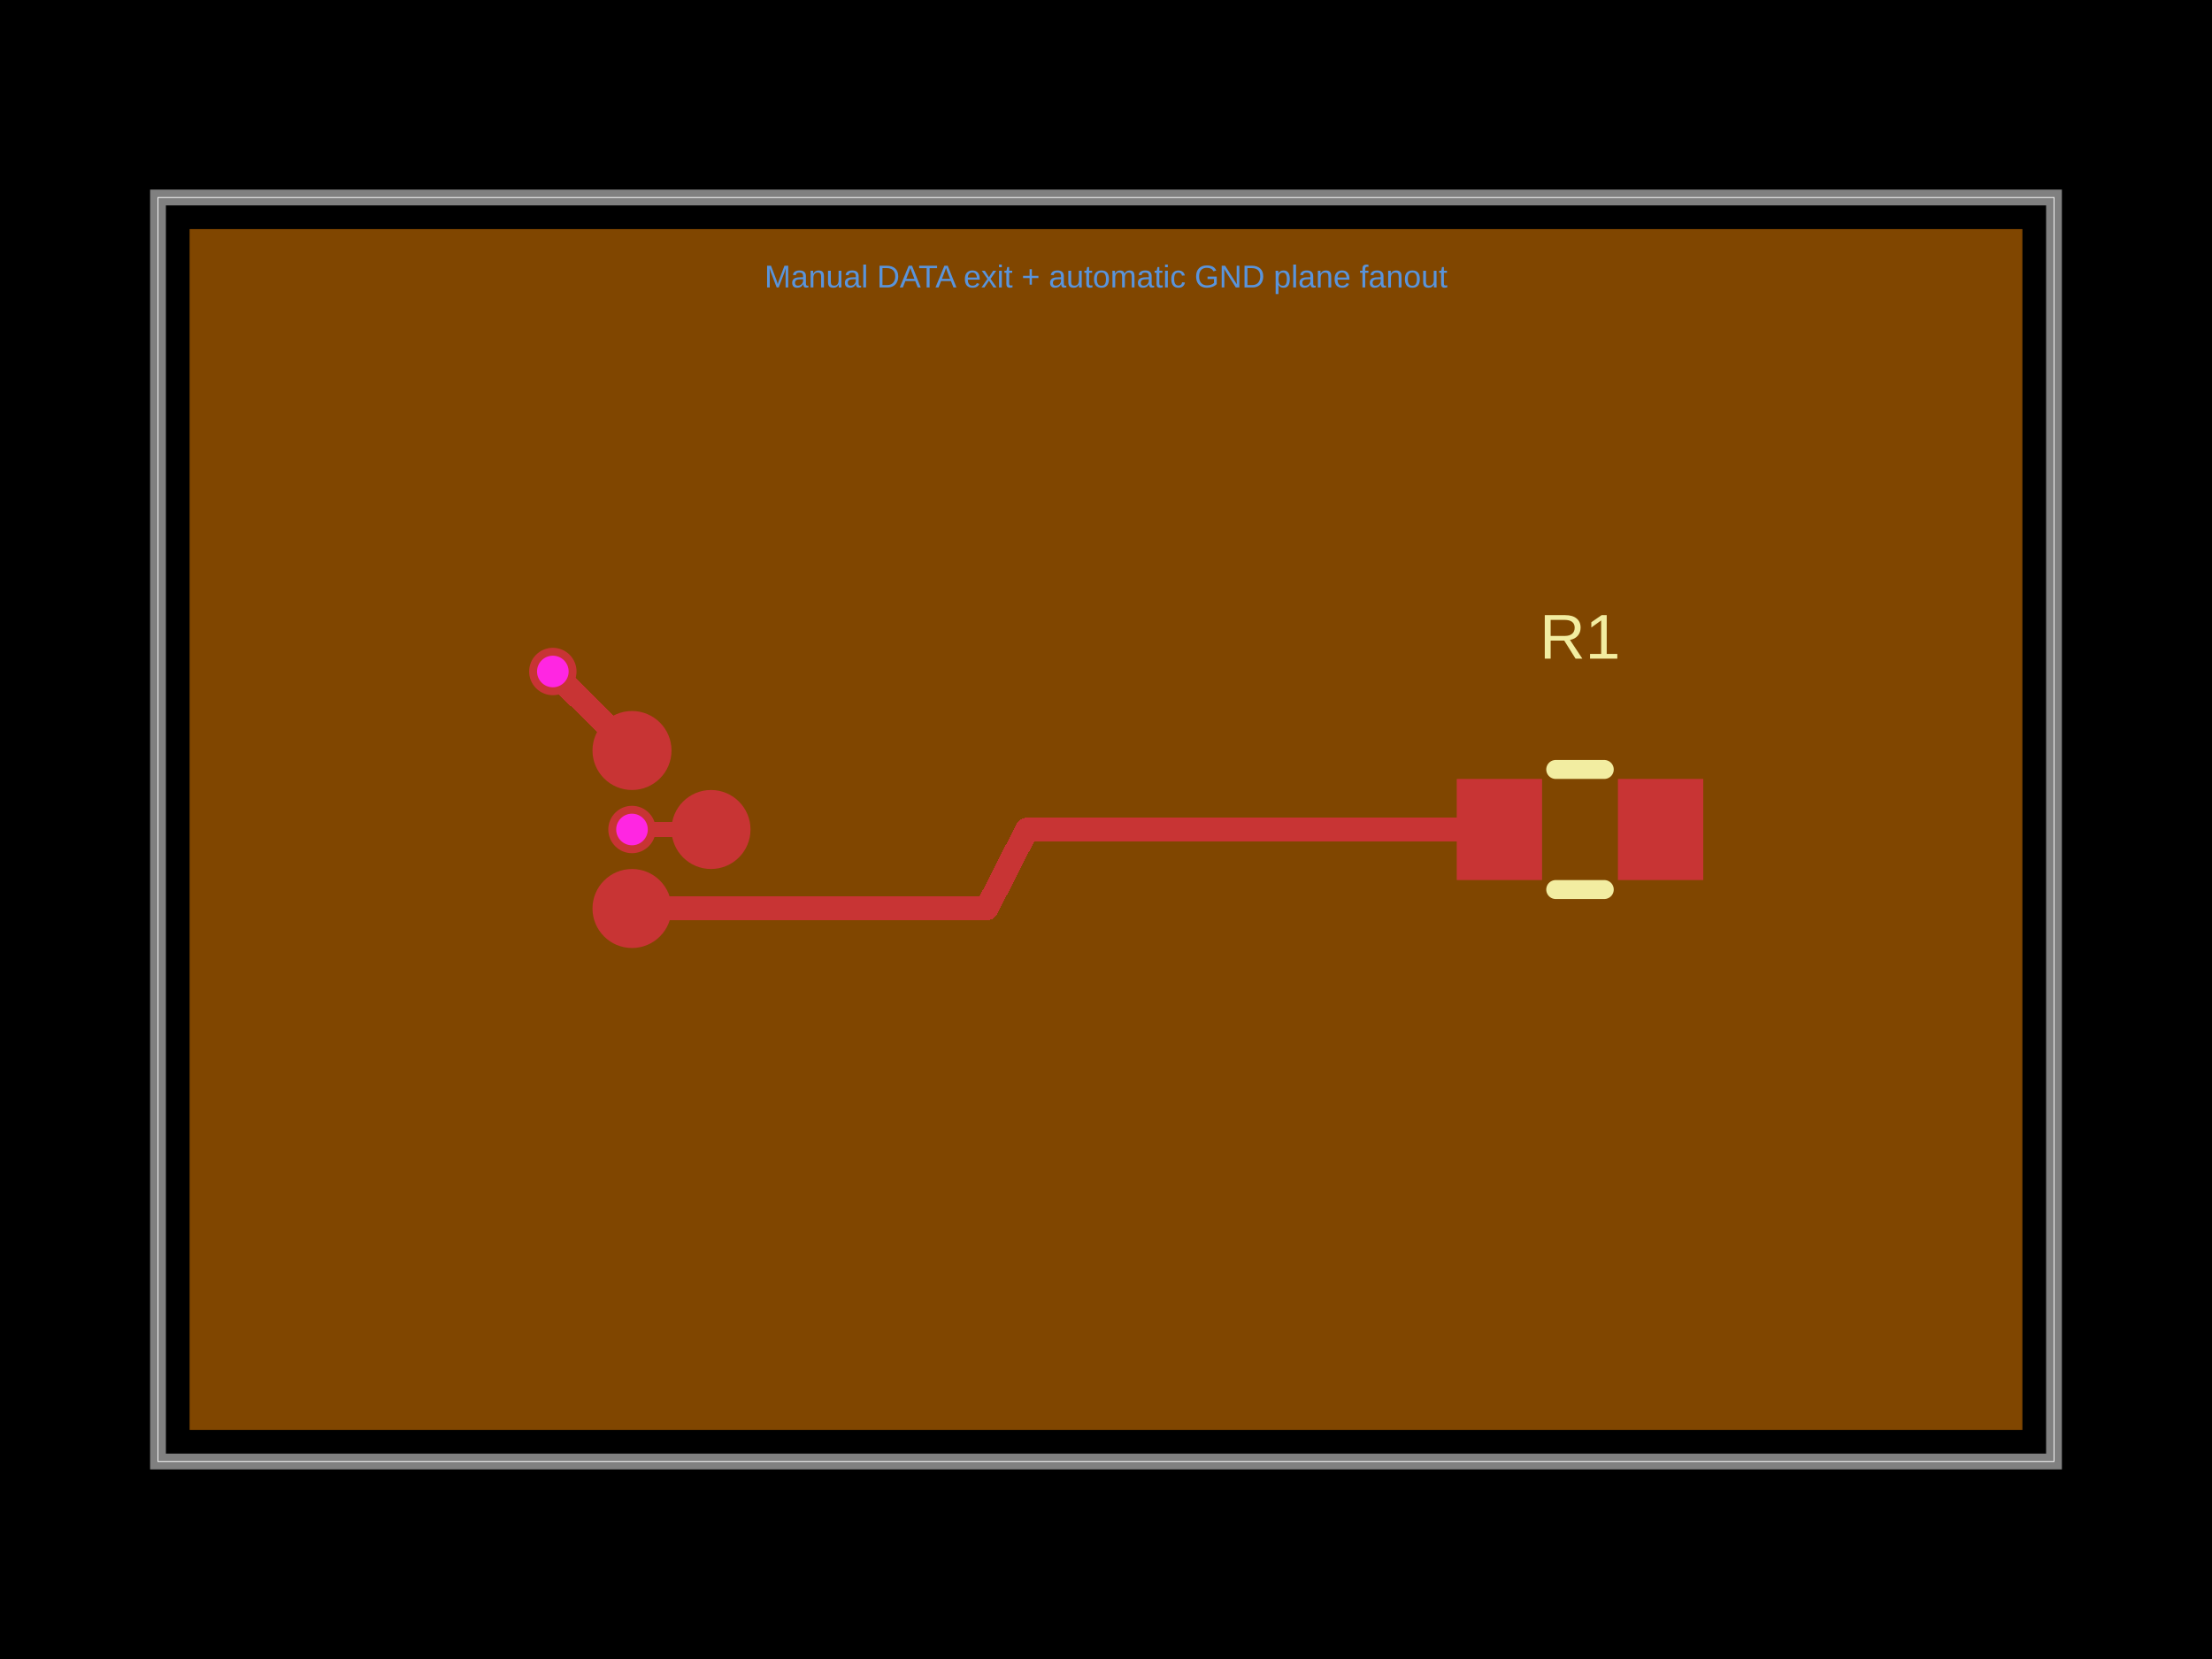
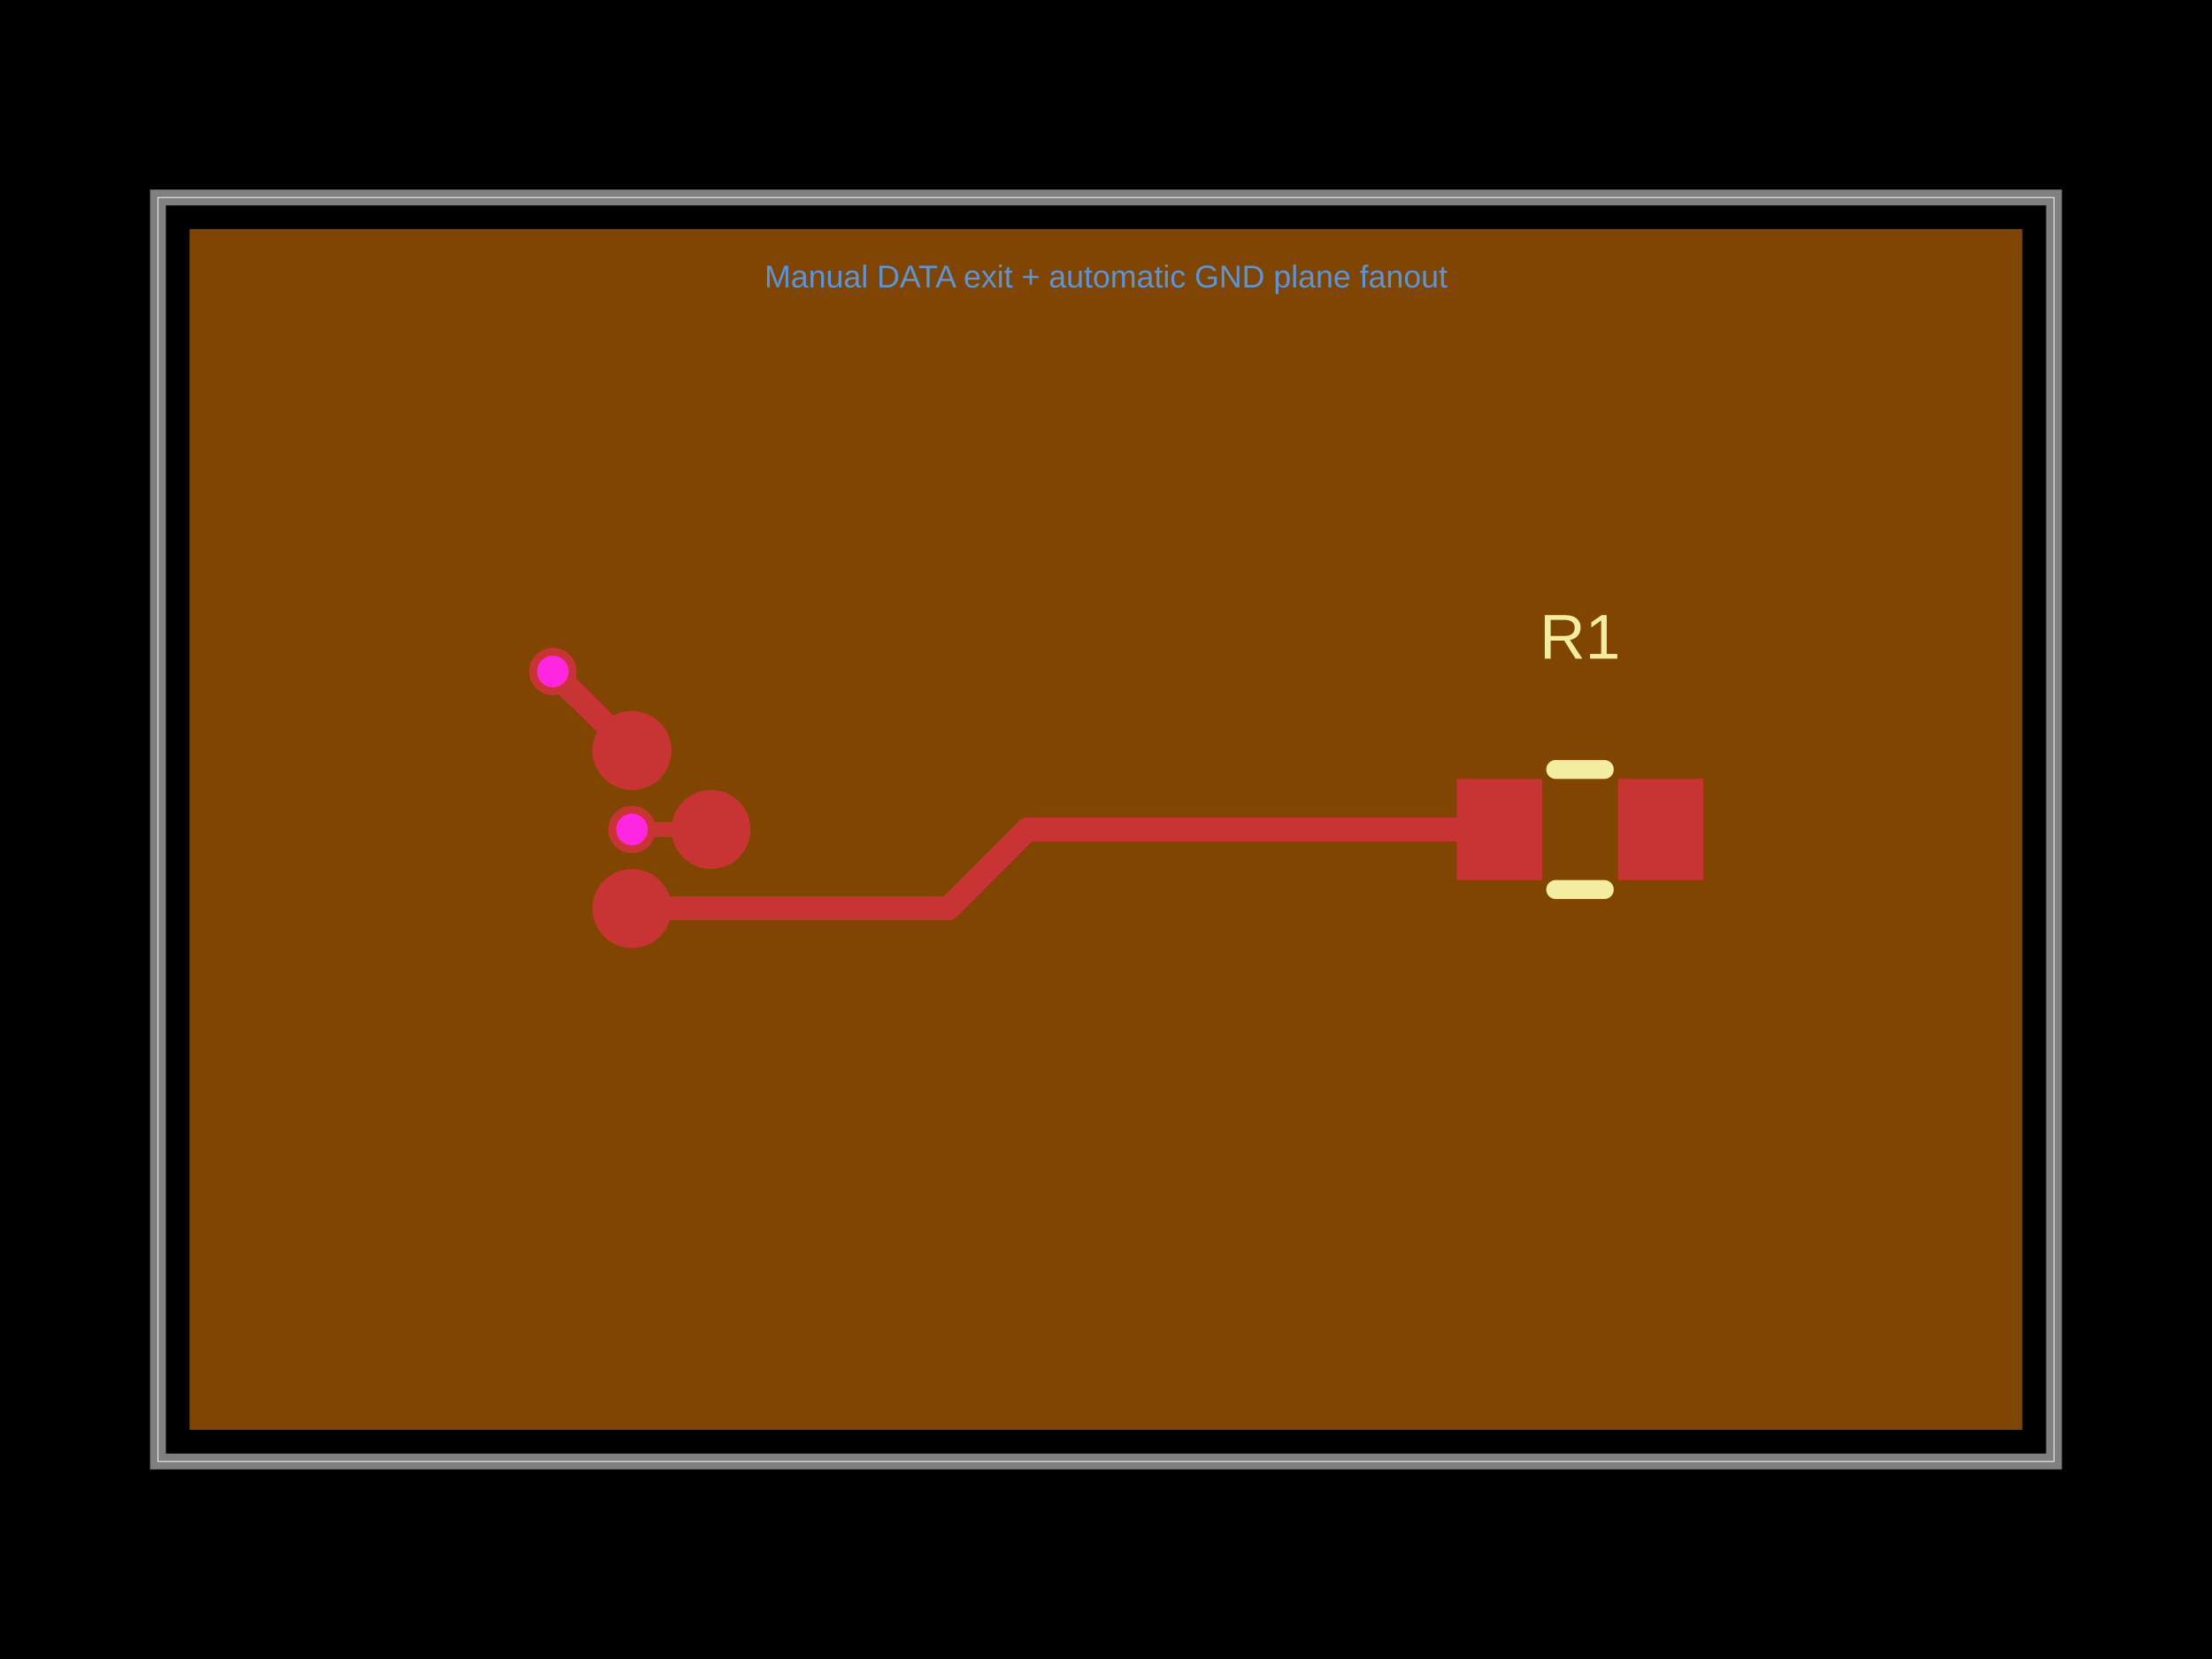
- <svg xmlns="http://www.w3.org/2000/svg" width="800" height="600" data-software-used-string="@tscircuit/core@0.0.1618">
+ <svg xmlns="http://www.w3.org/2000/svg" width="800" height="600" data-software-used-string="@tscircuit/core@0.0.1625">
  <style />
  <rect class="boundary" x="0" y="0" fill="#000" width="800" height="600" data-type="pcb_background" data-pcb-layer="global" />
  <rect class="pcb-boundary" fill="none" stroke="#fff" stroke-width="0.3" x="57.143" y="71.429" width="685.714" height="457.143" data-type="pcb_boundary" data-pcb-layer="global" />
  <path class="pcb-board" d="M 57.143 528.571 L 742.857 528.571 L 742.857 71.429 L 57.143 71.429 Z" fill="none" stroke="rgba(255, 255, 255, 0.5)" stroke-width="5.714" data-type="pcb_board" data-pcb-layer="board" />
  <path class="pcb-copper-pour pcb-copper-pour-brep" d="M 731.429 517.143 L 68.571 517.143 L 68.571 82.857 L 731.429 82.857 L 731.429 517.143 Z" fill="rgb(255, 140, 0)" fill-rule="evenodd" fill-opacity="0.5" data-type="pcb_copper_pour" data-pcb-layer="inner1" />
  <circle class="pcb-pad" fill="rgb(200, 52, 52)" cx="228.571" cy="271.429" r="14.286" data-type="pcb_smtpad" data-pcb-layer="top" data-pad-name="U1.pin1" data-pad-net-name="GND" />
  <circle class="pcb-pad" fill="rgb(200, 52, 52)" cx="228.571" cy="328.571" r="14.286" data-type="pcb_smtpad" data-pcb-layer="top" data-pad-name="U1.pin2" />
  <circle class="pcb-pad" fill="rgb(200, 52, 52)" cx="257.143" cy="300" r="14.286" data-type="pcb_smtpad" data-pcb-layer="top" data-pad-name="U1.pin3" data-pad-net-name="GND" />
  <rect class="pcb-pad" fill="rgb(200, 52, 52)" x="526.857" y="281.714" width="30.857" height="36.571" data-type="pcb_smtpad" data-pcb-layer="top" data-pad-name="R1.pin1" />
  <rect class="pcb-pad" fill="rgb(200, 52, 52)" x="585.143" y="281.714" width="30.857" height="36.571" data-type="pcb_smtpad" data-pcb-layer="top" data-pad-name="R1.pin2" />
  <path class="pcb-trace" stroke="rgb(200, 52, 52)" fill="none" d="M 257.143 300 L 228.571 300" stroke-width="5.714" stroke-linecap="round" stroke-linejoin="round" shape-rendering="crispEdges" data-type="pcb_trace" data-pcb-layer="top" />
  <path class="pcb-trace" stroke="rgb(200, 52, 52)" fill="none" d="M 228.571 328.571 L 342.857 328.571" stroke-width="8.571" stroke-linecap="round" stroke-linejoin="round" shape-rendering="crispEdges" data-type="pcb_trace" data-pcb-layer="top" />
  <path class="pcb-trace" stroke="rgb(200, 52, 52)" fill="none" d="M 228.571 271.429 L 199.943 242.857" stroke-width="8.571" stroke-linecap="round" stroke-linejoin="round" shape-rendering="crispEdges" data-type="pcb_trace" data-pcb-layer="top" />
-   <path class="pcb-trace" stroke="rgb(200, 52, 52)" fill="none" d="M 342.857 328.571 L 356.857 328.571" stroke-width="8.571" stroke-linecap="round" stroke-linejoin="round" shape-rendering="crispEdges" data-type="pcb_trace" data-pcb-layer="top" />
-   <path class="pcb-trace" stroke="rgb(200, 52, 52)" fill="none" d="M 356.857 328.571 L 371.429 300" stroke-width="8.571" stroke-linecap="round" stroke-linejoin="round" shape-rendering="crispEdges" data-type="pcb_trace" data-pcb-layer="top" />
+   <path class="pcb-trace" stroke="rgb(200, 52, 52)" fill="none" d="M 342.857 328.571 L 371.429 300" stroke-width="8.571" stroke-linecap="round" stroke-linejoin="round" shape-rendering="crispEdges" data-type="pcb_trace" data-pcb-layer="top" />
  <path class="pcb-trace" stroke="rgb(200, 52, 52)" fill="none" d="M 371.429 300 L 542.286 300" stroke-width="8.571" stroke-linecap="round" stroke-linejoin="round" shape-rendering="crispEdges" data-type="pcb_trace" data-pcb-layer="top" />
  <path class="pcb-silkscreen pcb-silkscreen-top" d="M 562.649 278.286 L 580.208 278.286" fill="none" stroke="#f2eda1" stroke-width="6.857" stroke-linecap="round" stroke-linejoin="round" data-pcb-component-id="pcb_component_1" data-pcb-silkscreen-path-id="pcb_silkscreen_path_0" data-type="pcb_silkscreen_path" data-pcb-layer="top" />
  <path class="pcb-silkscreen pcb-silkscreen-top" d="M 562.649 321.714 L 580.208 321.714" fill="none" stroke="#f2eda1" stroke-width="6.857" stroke-linecap="round" stroke-linejoin="round" data-pcb-component-id="pcb_component_1" data-pcb-silkscreen-path-id="pcb_silkscreen_path_1" data-type="pcb_silkscreen_path" data-pcb-layer="top" />
  <text x="0" y="0" dx="0" dy="0" fill="#f2eda1" font-family="Arial, sans-serif" font-size="22.857" text-anchor="middle" dominant-baseline="central" transform="matrix(1,0,0,1,571.4286,230.2857)" class="pcb-silkscreen-text pcb-silkscreen-top" data-pcb-silkscreen-text-id="pcb_silkscreen_text_0" stroke="none" data-type="pcb_silkscreen_text" data-pcb-layer="top">R1</text>
  <g data-type="pcb_via" data-pcb-layer="through">
    <circle class="pcb-hole-outer" fill="rgb(200, 52, 52)" cx="228.571" cy="300" r="8.571" data-type="pcb_via" data-pcb-layer="top" />
    <circle class="pcb-hole-inner" fill="#FF26E2" cx="228.571" cy="300" r="5.714" data-type="pcb_via" data-pcb-layer="drill" />
  </g>
  <g data-type="pcb_via" data-pcb-layer="through">
    <circle class="pcb-hole-outer" fill="rgb(200, 52, 52)" cx="199.943" cy="242.857" r="8.571" data-type="pcb_via" data-pcb-layer="top" />
    <circle class="pcb-hole-inner" fill="#FF26E2" cx="199.943" cy="242.857" r="5.714" data-type="pcb_via" data-pcb-layer="drill" />
  </g>
  <text x="400" y="100" fill="rgb(89, 148, 220)" font-family="Arial, sans-serif" font-size="11.429" text-anchor="middle" dominant-baseline="central" class="pcb-note-text" data-type="pcb_note_text" data-pcb-note-text-id="pcb_note_text_0" data-pcb-layer="overlay">Manual DATA exit + automatic GND plane fanout</text>
</svg>
